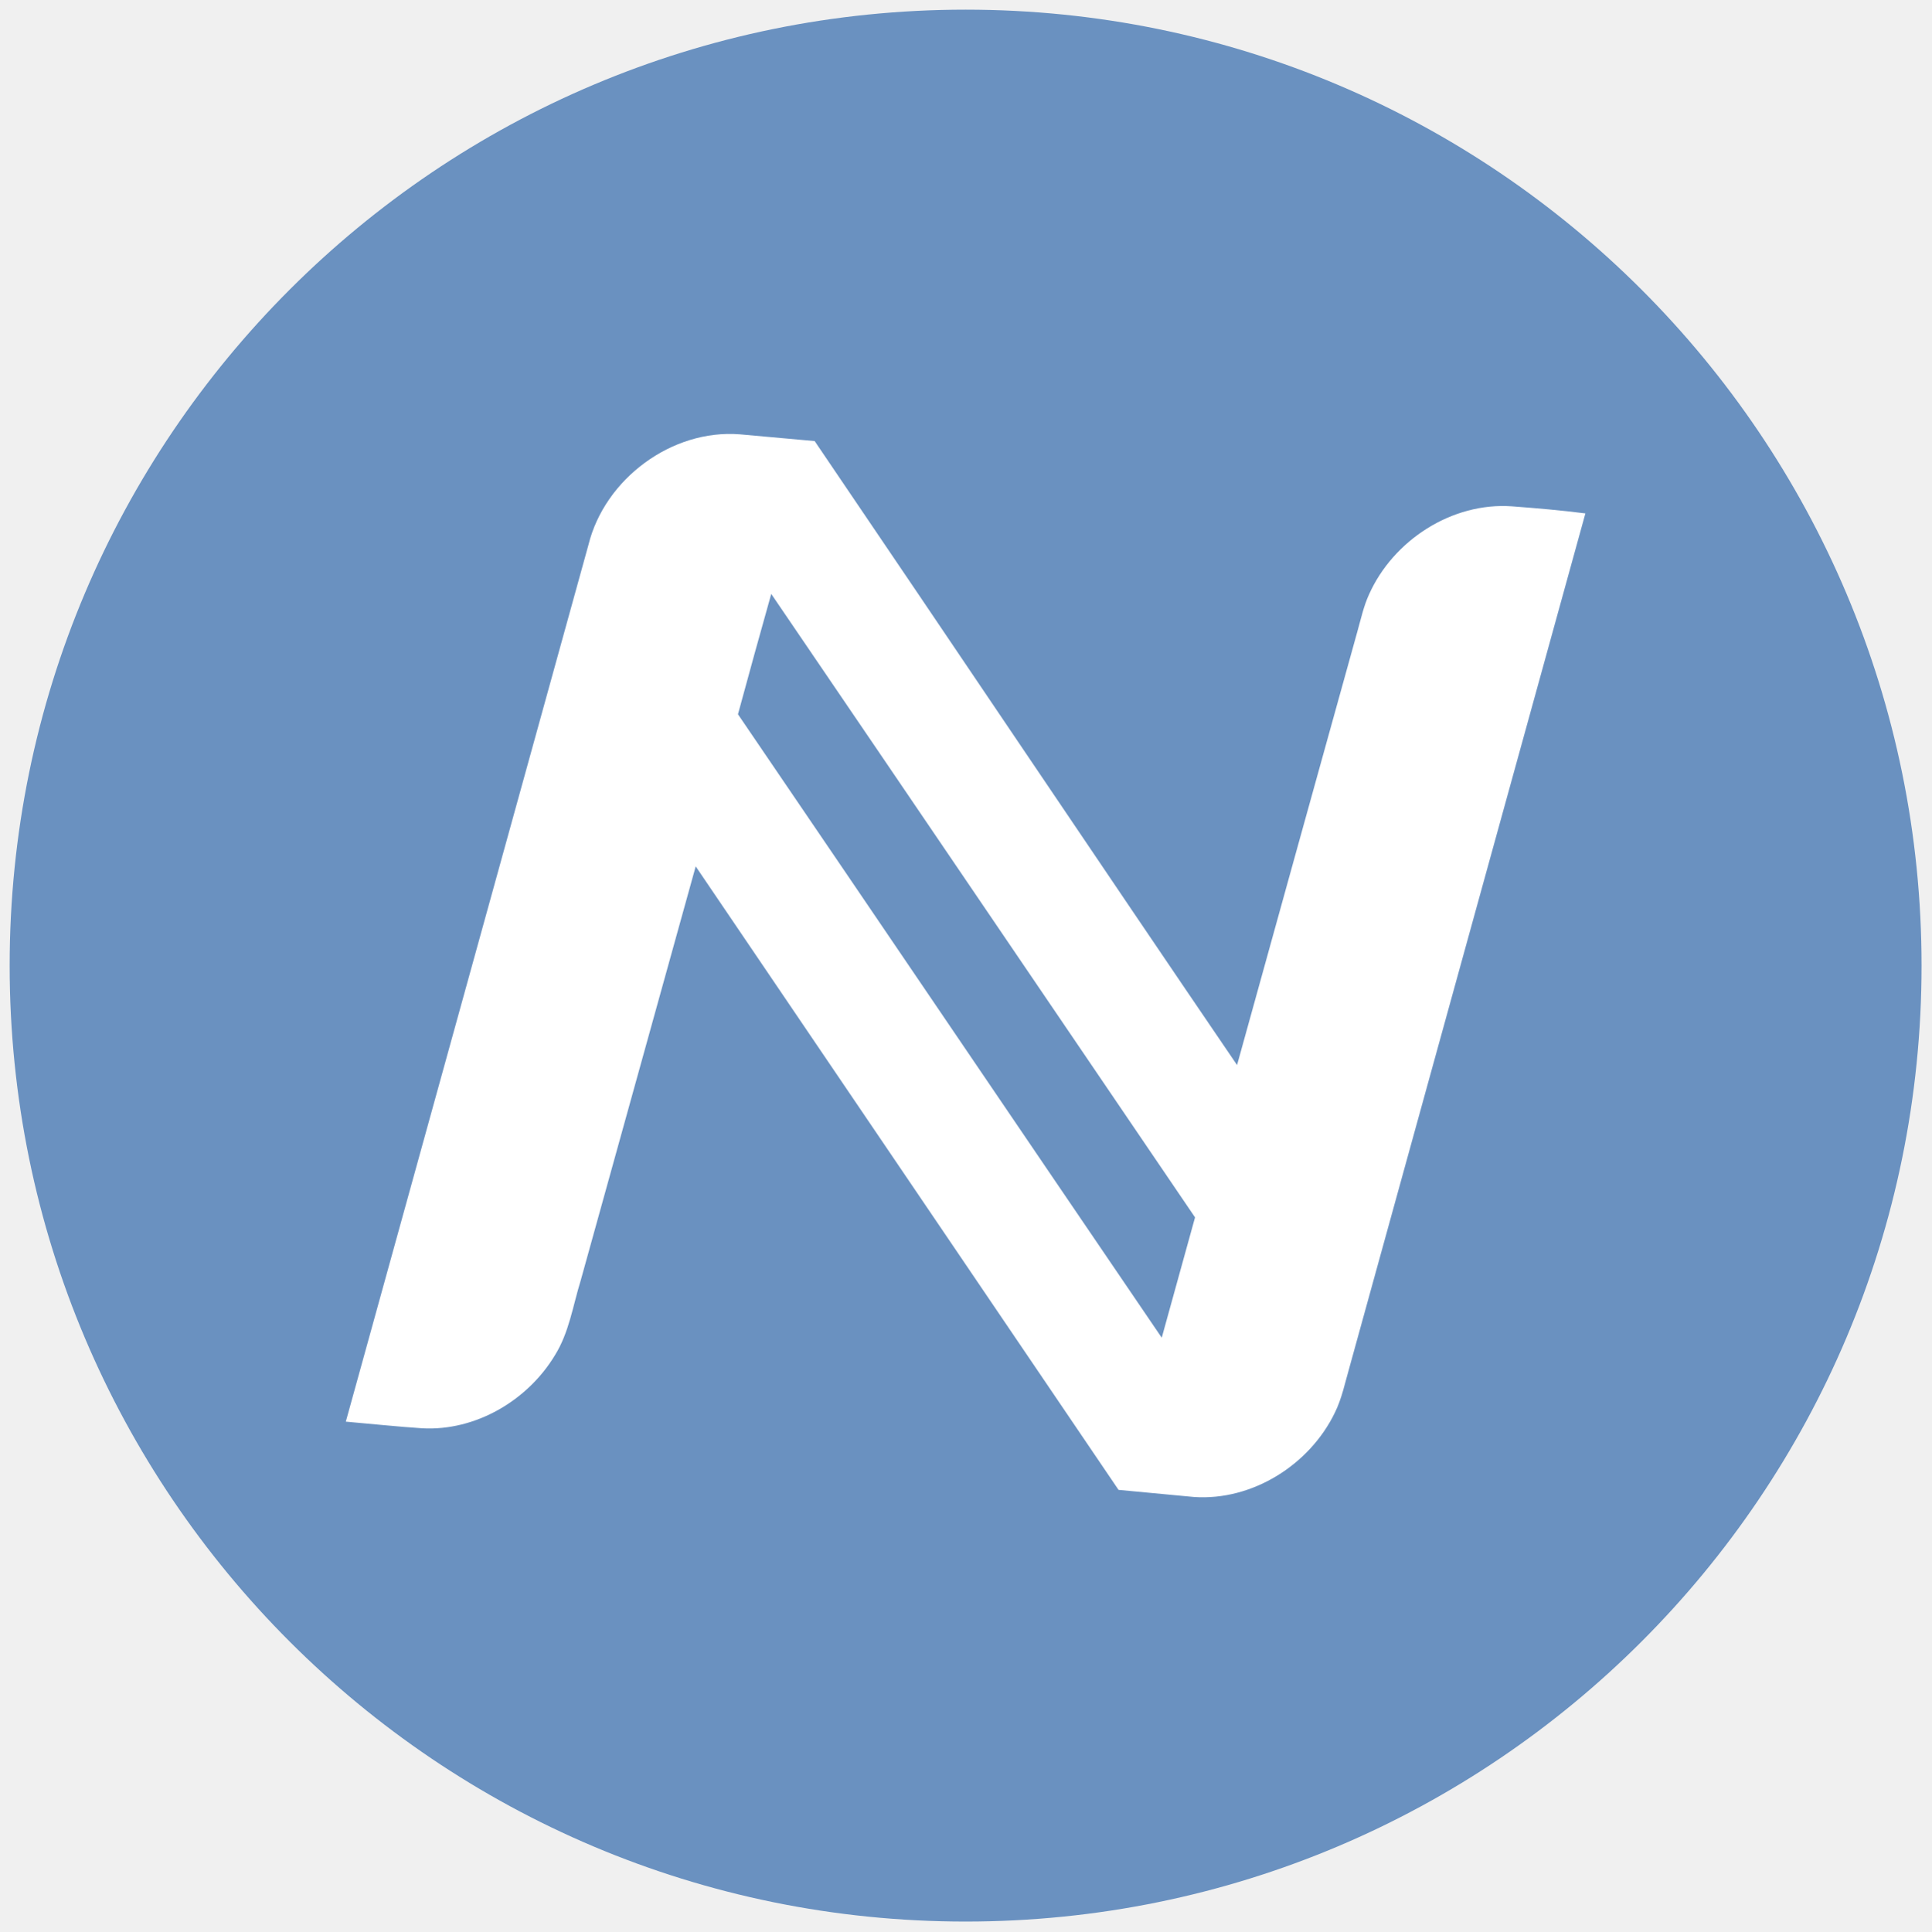
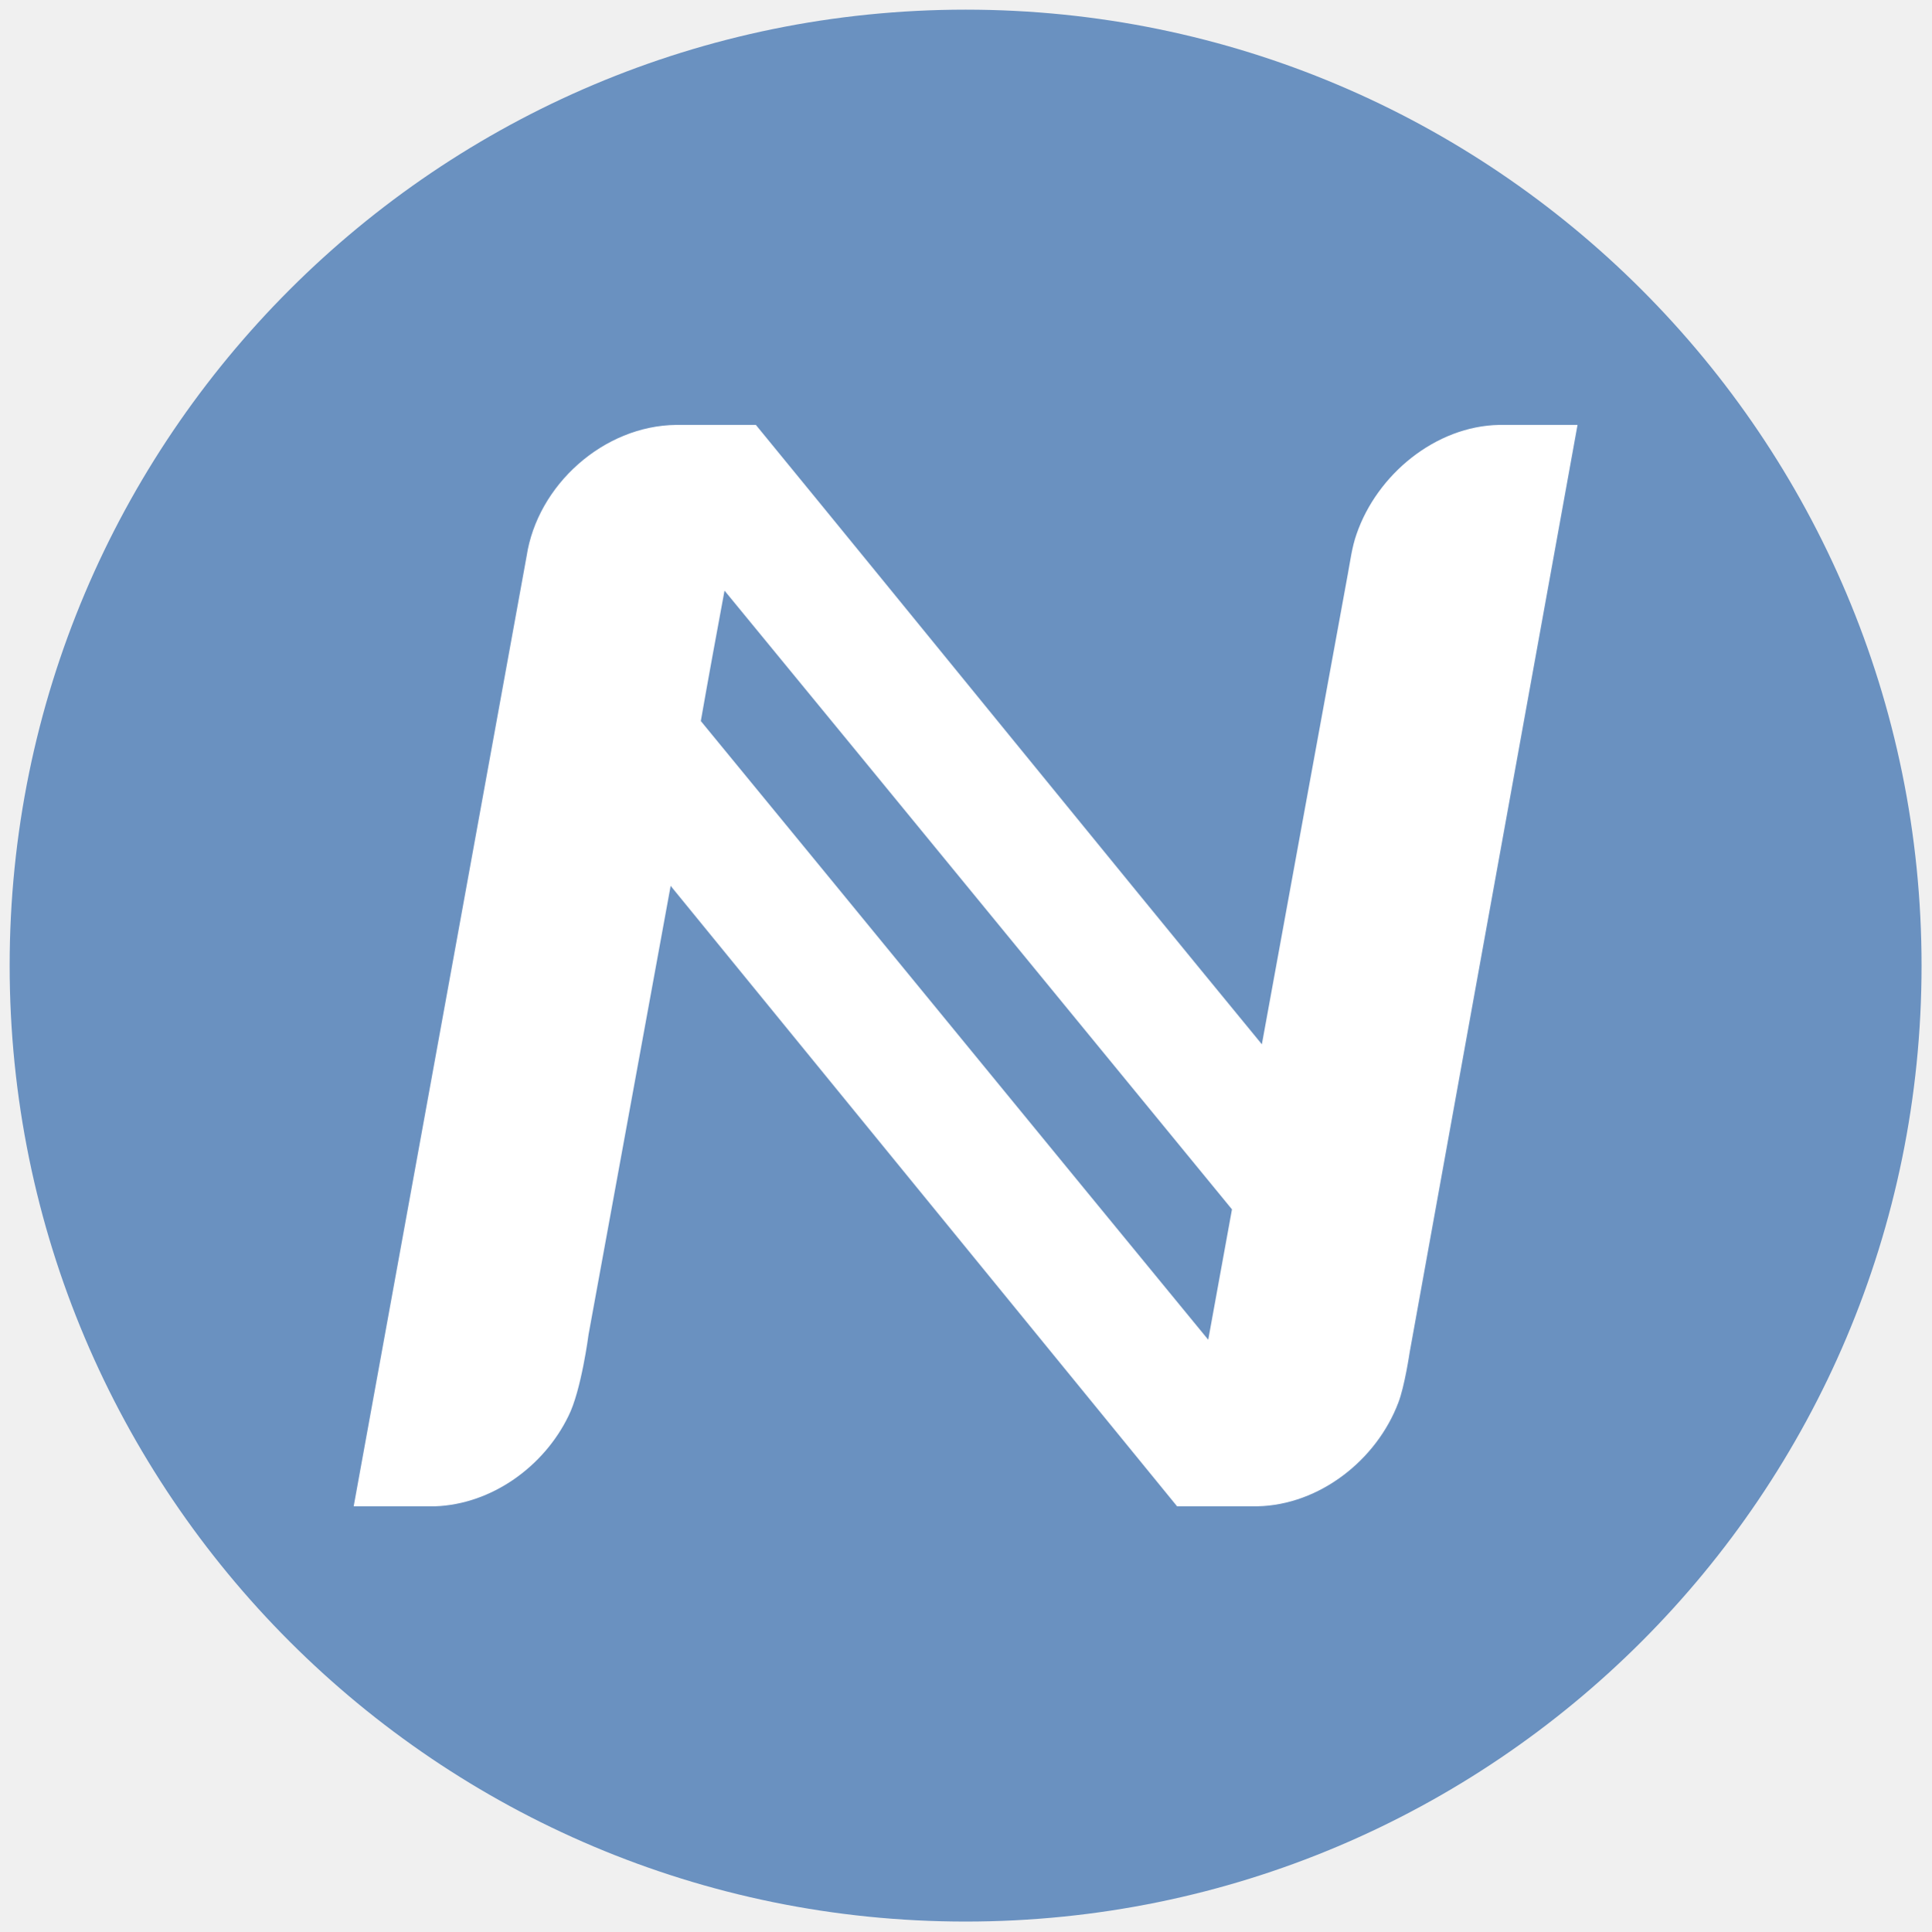
<svg xmlns="http://www.w3.org/2000/svg" xmlns:xlink="http://www.w3.org/1999/xlink" version="1.1" x="0px" y="0px" viewBox="0 0 283.465 283.465" style="enable-background:new 0 0 283.465 283.465;" xml:space="preserve">
  <symbol id="Half-N_2" viewBox="-30.098 -72.151 69.616 143.518">
    <g id="Vertical_4_">
	</g>
    <g id="flange_7_">
	</g>
    <g id="flange_6_">
      <polyline style="fill:#FFFFFF;stroke:#000000;stroke-linejoin:round;stroke-miterlimit:10;" points="-23.094,70.866     -29.598,58.819 -29.598,-59.604 -23.094,-71.651   " />
      <polygon style="fill:#FFFFFF;stroke:#000000;stroke-linejoin:round;stroke-miterlimit:10;" points="39.019,-18.341     -7.086,70.865 -7.086,70.866 -23.094,70.866 -23.094,-71.651 -7.086,-71.651     -7.086,43.936 39.019,-45.27   " />
    </g>
  </symbol>
  <symbol id="QuarterBar" viewBox="-32.551 -5.979 26 11.898">
    <polyline style="fill:#FFFFFF;stroke:#000000;stroke-miterlimit:10;" points="-7.551,-4.995 -23.051,-4.995    -23.051,5.005 -7.551,5.005  " />
    <polygon style="fill:#FFFFFF;stroke:#000000;stroke-linejoin:bevel;stroke-miterlimit:10;" points="-32.051,-5.481    -23.051,-4.521 -23.051,5.479 -32.051,0.68  " />
    <polygon style="fill:#FFFFFF;" points="-6.551,-4.495 -21.551,-4.495 -21.551,4.505 -6.551,4.505     " />
    <polygon style="display:none;fill:none;" points="-32.551,5.505 -6.551,5.505 -6.551,-5.495    -32.551,-5.495  " />
  </symbol>
  <g id="reference">
</g>
  <g id="legs">
    <g>
      <g>
        <defs>
          <rect id="SVGID_1_" x="1.417" y="1.417" width="280.63" height="280.63" />
        </defs>
        <clipPath id="SVGID_2_">
          <use xlink:href="#SVGID_1_" style="overflow:visible;" />
        </clipPath>
        <g style="clip-path:url(#SVGID_2_);">
          <defs>
            <rect id="SVGID_3_" x="0" y="-0" width="283.465" height="283.465" />
          </defs>
          <clipPath id="SVGID_4_">
            <use xlink:href="#SVGID_3_" style="overflow:visible;" />
          </clipPath>
          <path style="clip-path:url(#SVGID_4_);fill:#6A91C0;" d="M282.047,141.732      c0,77.494-62.821,140.315-140.315,140.315S1.417,219.226,1.417,141.732      S64.238,1.417,141.732,1.417S282.047,64.238,282.047,141.732" />
        </g>
      </g>
    </g>
  </g>
  <g id="N">
    <g>
      <g>
        <defs>
-           <rect id="SVGID_5_" x="50.759" y="63.693" width="181.946" height="156.079" />
+           <rect id="SVGID_5_" x="51.912" y="62.369" width="179.64" height="158.727" />
        </defs>
        <clipPath id="SVGID_6_">
          <use xlink:href="#SVGID_5_" style="overflow:visible;" />
        </clipPath>
        <g style="clip-path:url(#SVGID_6_);">
          <defs>
-             <rect id="SVGID_7_" x="50.759" y="63.693" width="181.946" height="156.079" />
+             <rect id="SVGID_7_" x="51.912" y="62.369" width="179.64" height="158.727" />
          </defs>
          <clipPath id="SVGID_8_">
            <use xlink:href="#SVGID_7_" style="overflow:visible;" />
          </clipPath>
-           <path style="clip-path:url(#SVGID_8_);fill:#FFFFFF;" d="M86.37,79.984      c2.382-9.687,12.235-17.027,22.234-16.232l10.972,0.989      c20.288,29.875,41.672,61.74,61.999,91.587      c5.871-21.224,11.776-42.437,17.666-63.654c0.517-1.823,0.914-3.697,1.708-5.428      c3.558-7.96,12.2-13.557,20.985-12.925      c3.597,0.27,7.193,0.578,10.77,1.037      c-11.53,41.74-23.063,83.483-34.597,125.223      c-0.667,2.286-1.126,4.657-2.193,6.804      c-3.704,7.629-12.108,12.929-20.658,12.343l-11.078-1.045l-62.063-91.516      c-5.632,20.253-11.248,40.51-16.876,60.767      c-1.145,3.693-1.7,7.644-3.782,10.978      c-3.994,6.646-11.645,11.16-19.478,10.732      c-3.747-0.247-7.482-0.651-11.221-0.975      C62.613,165.772,74.52,122.884,86.37,79.984 M113.203,87.173      c-1.65,5.882-3.292,11.769-4.884,17.666      c20.762,30.484,41.443,61.025,62.201,91.512      c1.619-5.89,3.269-11.773,4.888-17.663      C154.669,148.187,133.965,117.657,113.203,87.173" />
+           <path style="clip-path:url(#SVGID_8_);fill:#FFFFFF;" d="M77.293,81.648      c1.595-10.468,11.311-19.166,21.958-19.28h11.694      c24.295,29.648,49.939,61.297,74.272,90.913      c4.183-22.997,8.405-45.986,12.609-68.977c0.372-1.977,0.613-3.995,1.288-5.901      c3.003-8.754,11.606-15.867,20.953-16.036h11.485      c-8.21,45.224-24.638,136.12-24.638,136.12s-0.746,5.03-1.67,7.402      c-3.189,8.418-11.568,15.01-20.662,15.205h-11.811L98.437,130.027      c-4.023,21.948-12.049,65.849-12.049,65.849s-1.068,8.243-2.951,11.967      c-3.588,7.406-11.254,12.959-19.575,13.253H51.912      C60.355,174.618,68.855,128.13,77.293,81.648 M106.345,86.691      c-1.183,6.376-2.358,12.755-3.479,19.142      c24.854,30.247,49.628,60.563,74.479,90.815      c1.15-6.381,2.333-12.757,3.484-19.138      C155.997,147.24,131.199,116.938,106.345,86.691" />
        </g>
      </g>
    </g>
  </g>
</svg>
